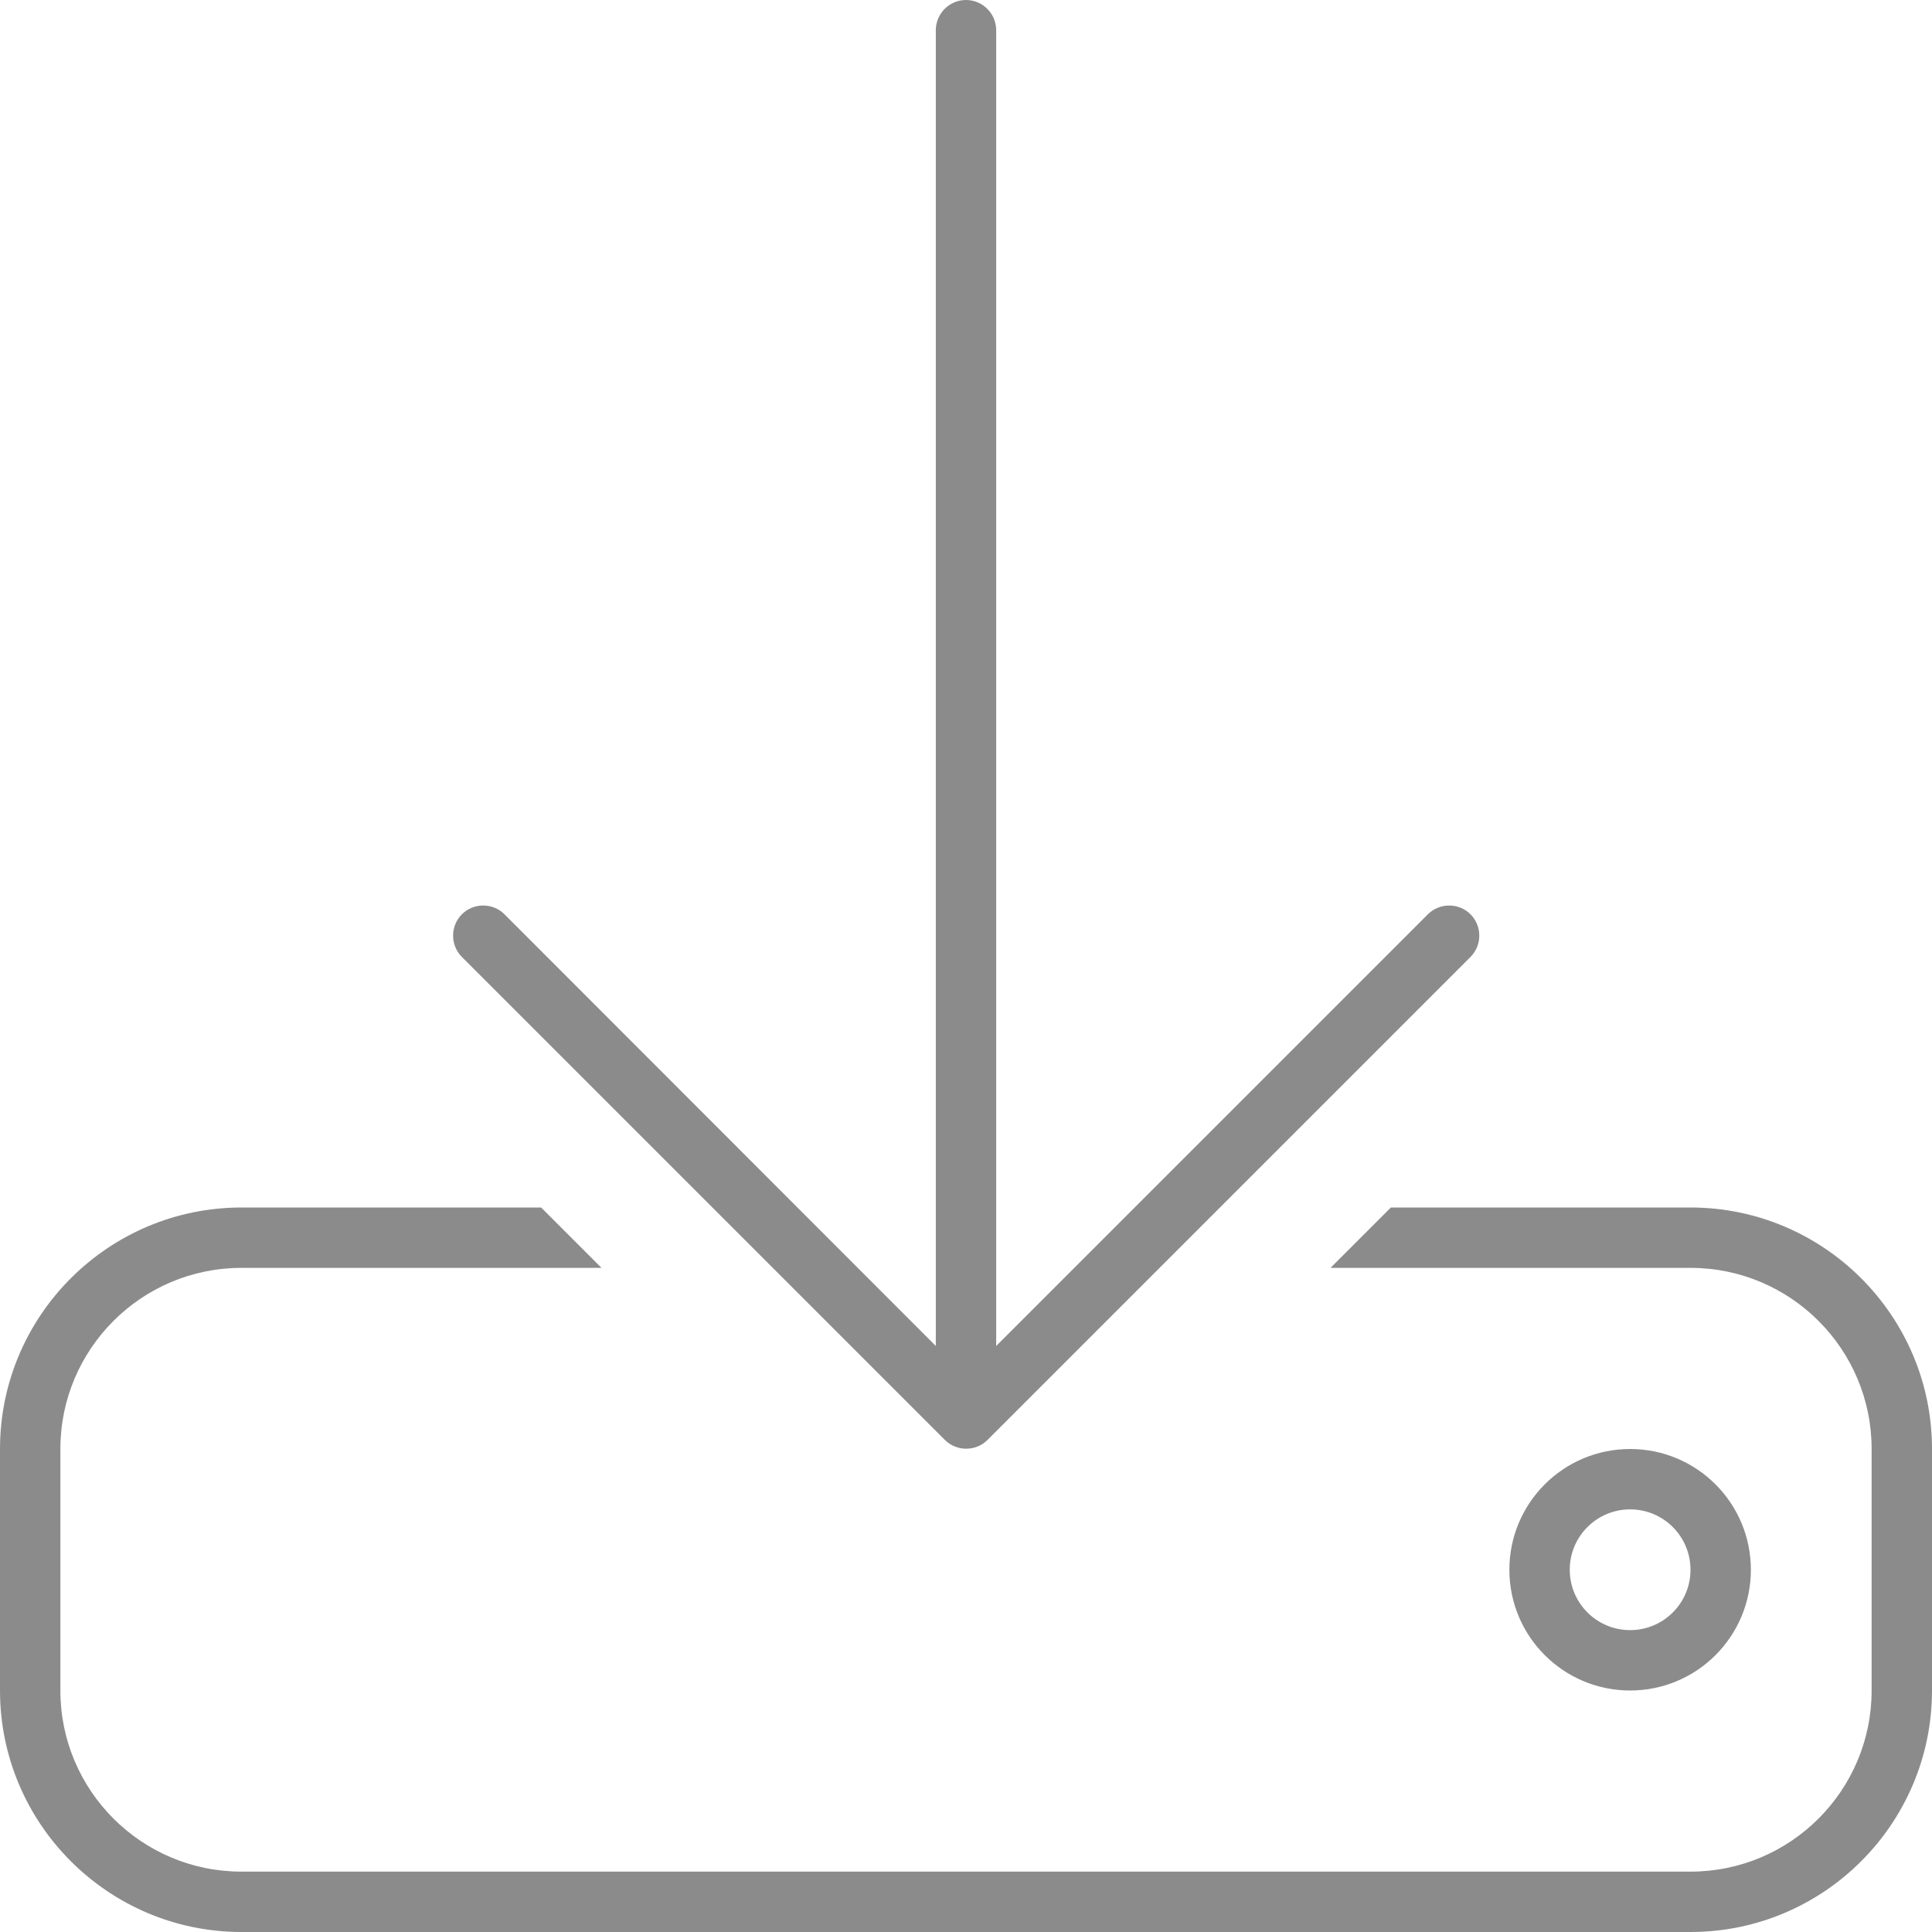
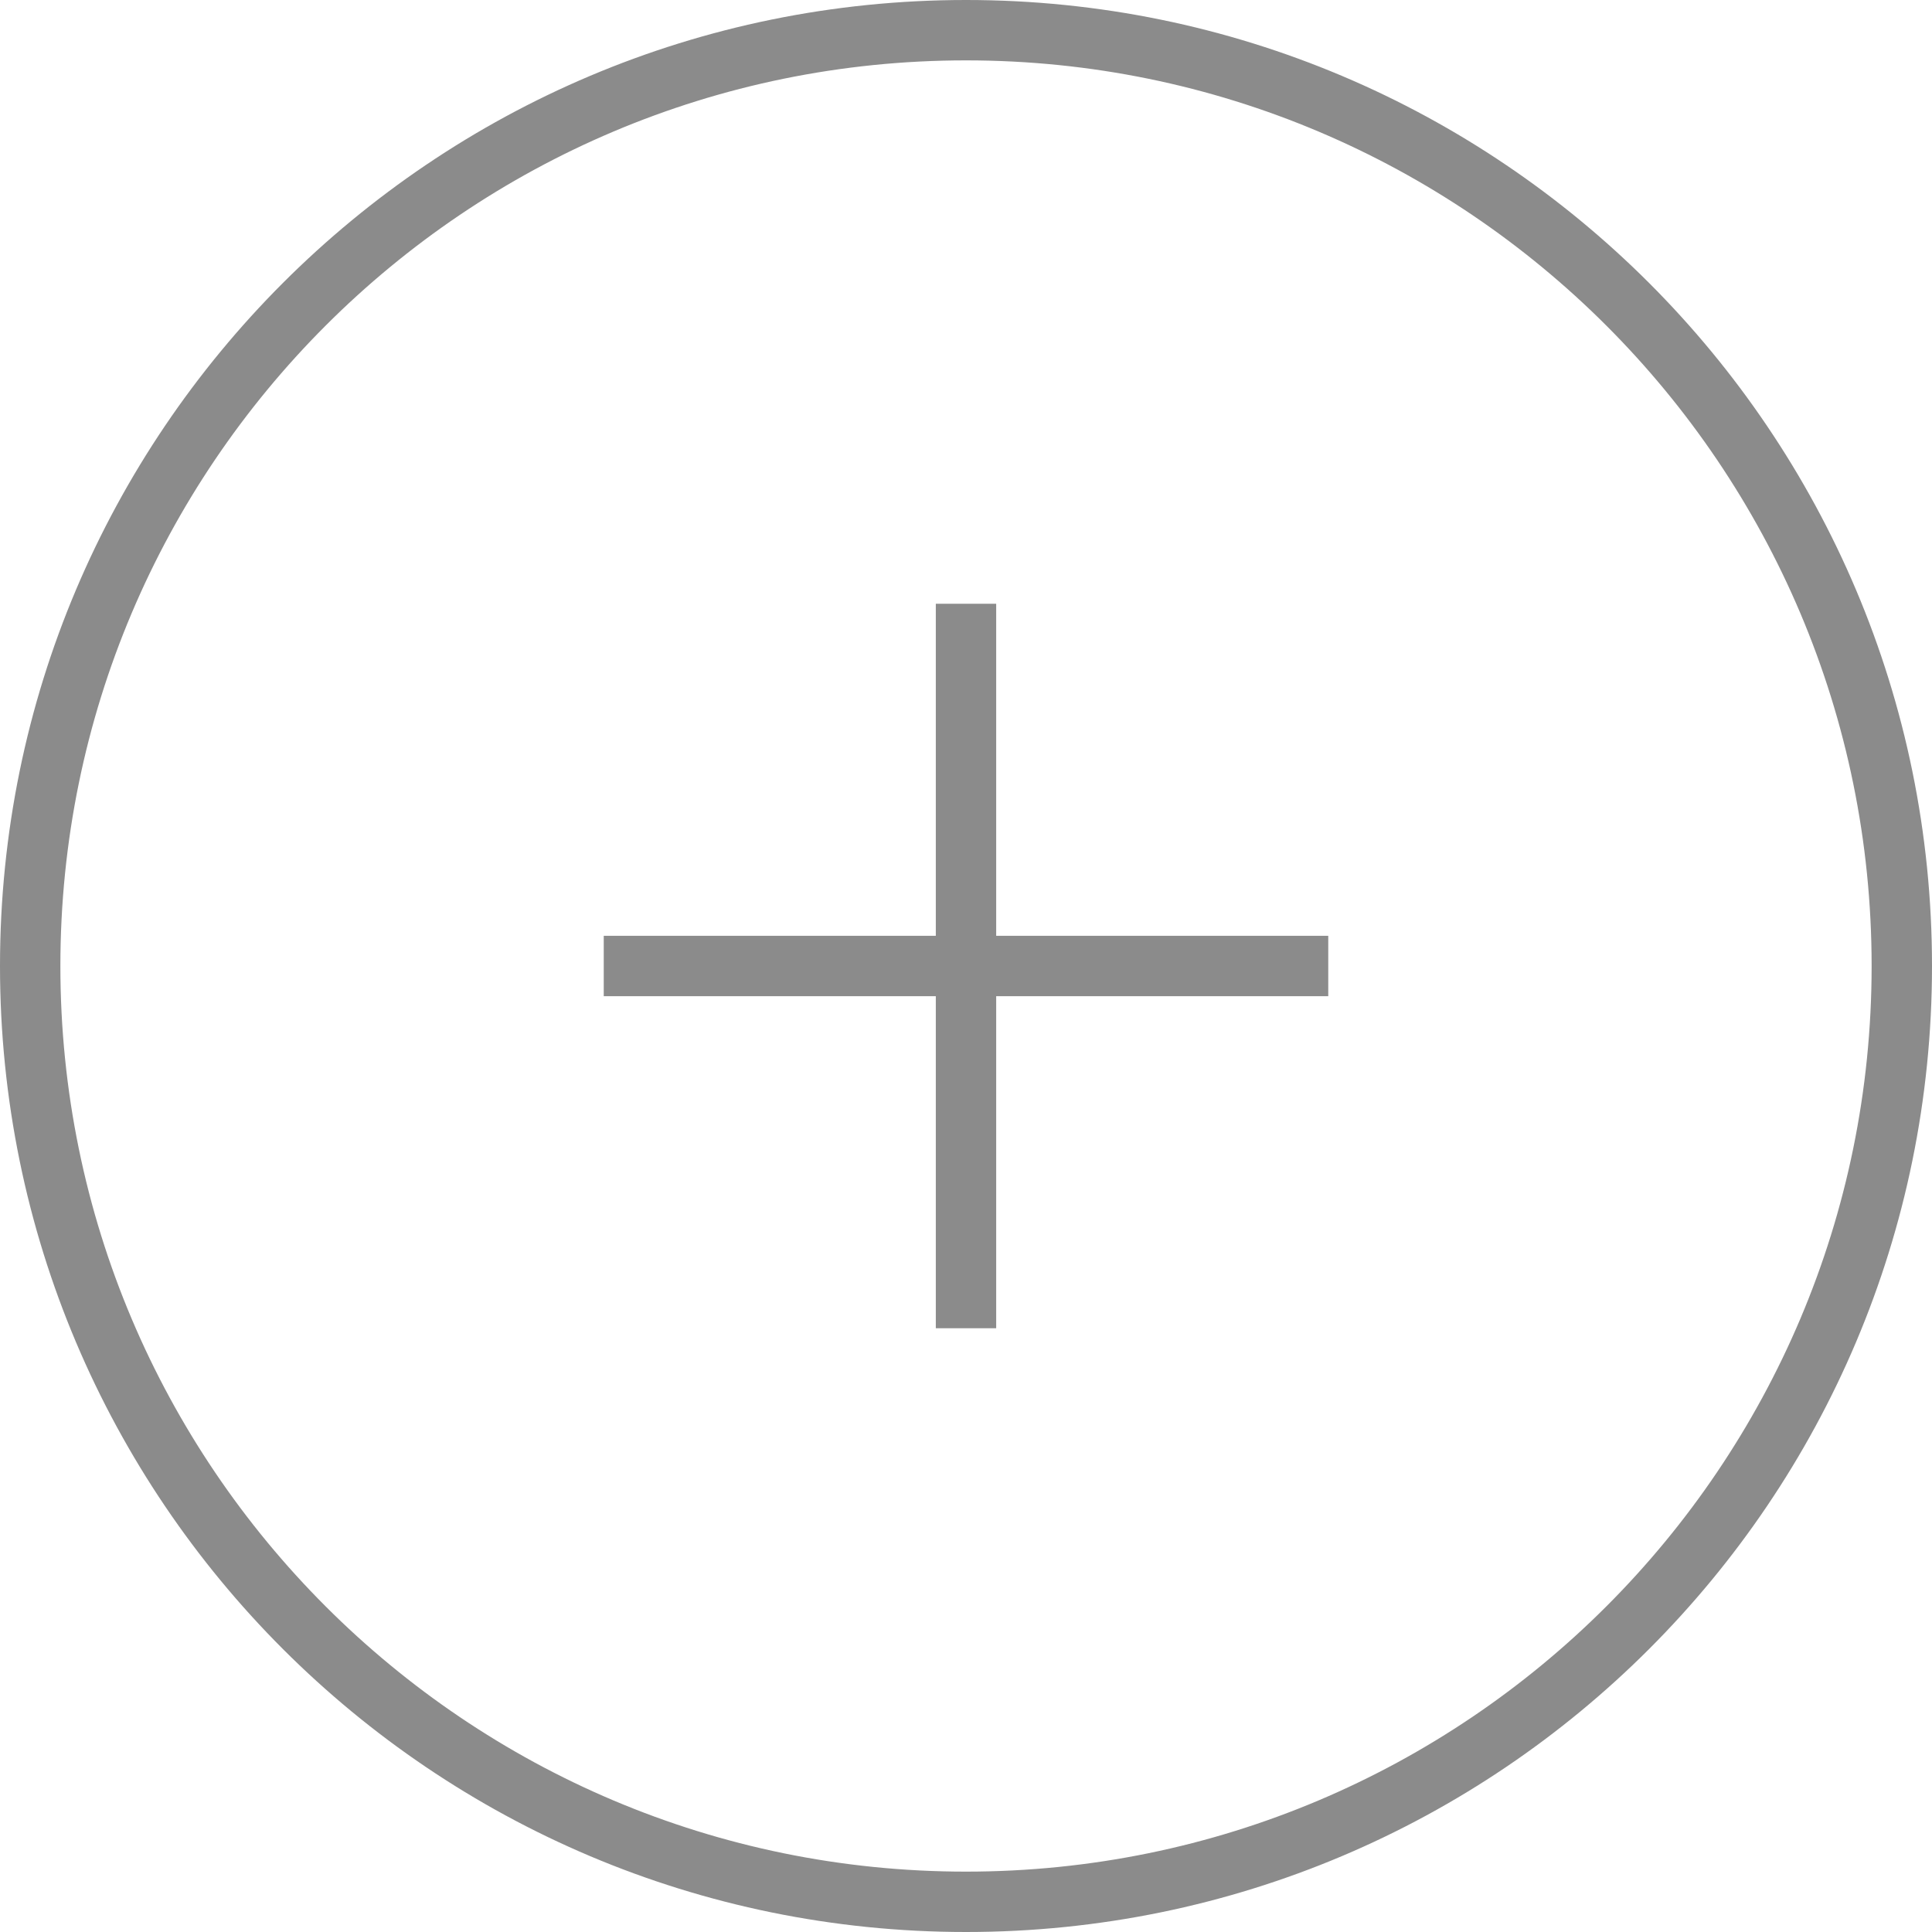
<svg xmlns="http://www.w3.org/2000/svg" viewBox="0 0 512 512">
-   <path d="M264 8c0-4.4-3.6-8-8-8s-8 3.6-8 8l0 348.7L133.7 242.3c-3.1-3.1-8.2-3.1-11.3 0s-3.1 8.2 0 11.3l128 128c3.1 3.1 8.2 3.1 11.3 0l128-128c3.1-3.1 3.1-8.2 0-11.3s-8.2-3.1-11.3 0L264 356.7 264 8zM143.4 320L64 320c-35.3 0-64 28.7-64 64l0 64c0 35.3 28.7 64 64 64l384 0c35.3 0 64-28.7 64-64l0-64c0-35.3-28.7-64-64-64l-79.4 0-16 16 95.4 0c26.5 0 48 21.5 48 48l0 64c0 26.5-21.5 48-48 48L64 496c-26.5 0-48-21.5-48-48l0-64c0-26.5 21.5-48 48-48l95.4 0-16-16zM432 432a16 16 0 1 1 0-32 16 16 0 1 1 0 32zm-32-16a32 32 0 1 0 64 0 32 32 0 1 0 -64 0z" fill="#8b8b8b" />
+   <path d="M256 16a240 240 0 1 1 0 480 240 240 0 1 1 0-480zm0 496A256 256 0 1 0 256 0a256 256 0 1 0 0 512zm8-352l-16 0 0 8 0 80-80 0-8 0 0 16 8 0 80 0 0 80 0 8 16 0 0-8 0-80 80 0 8 0 0-16-8 0-80 0 0-80 0-8z" fill="#8b8b8b" />
</svg>
